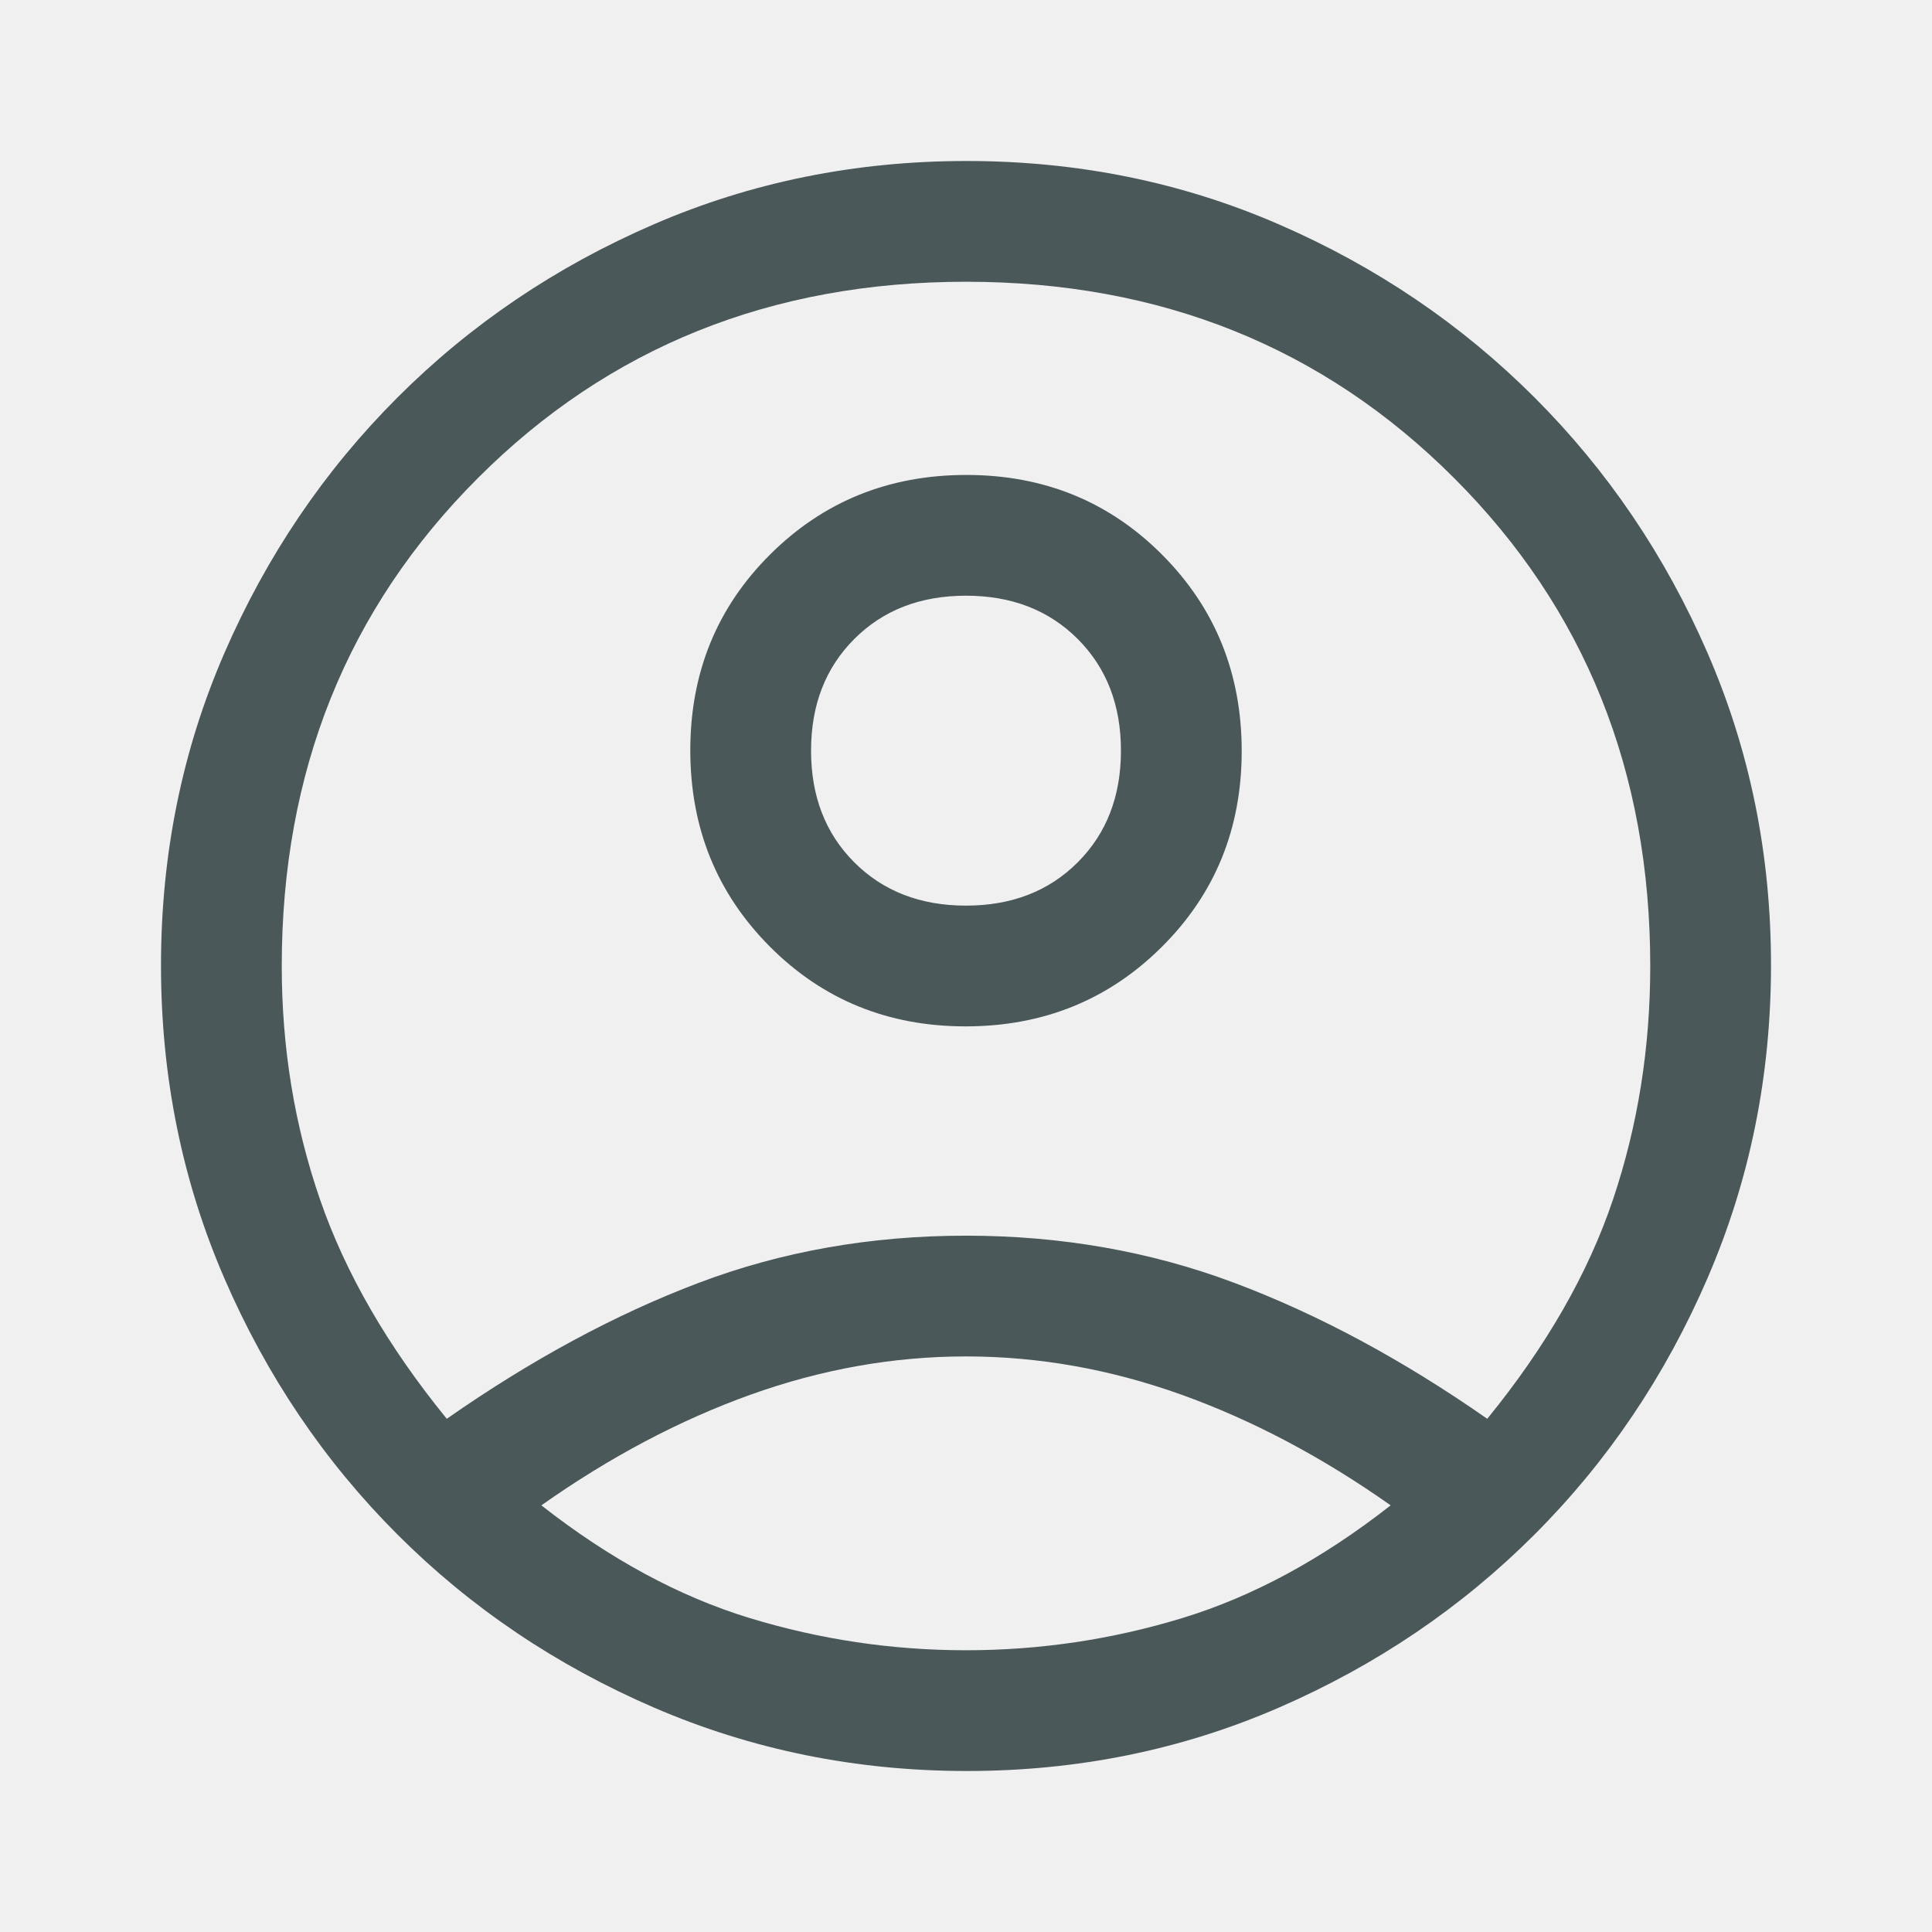
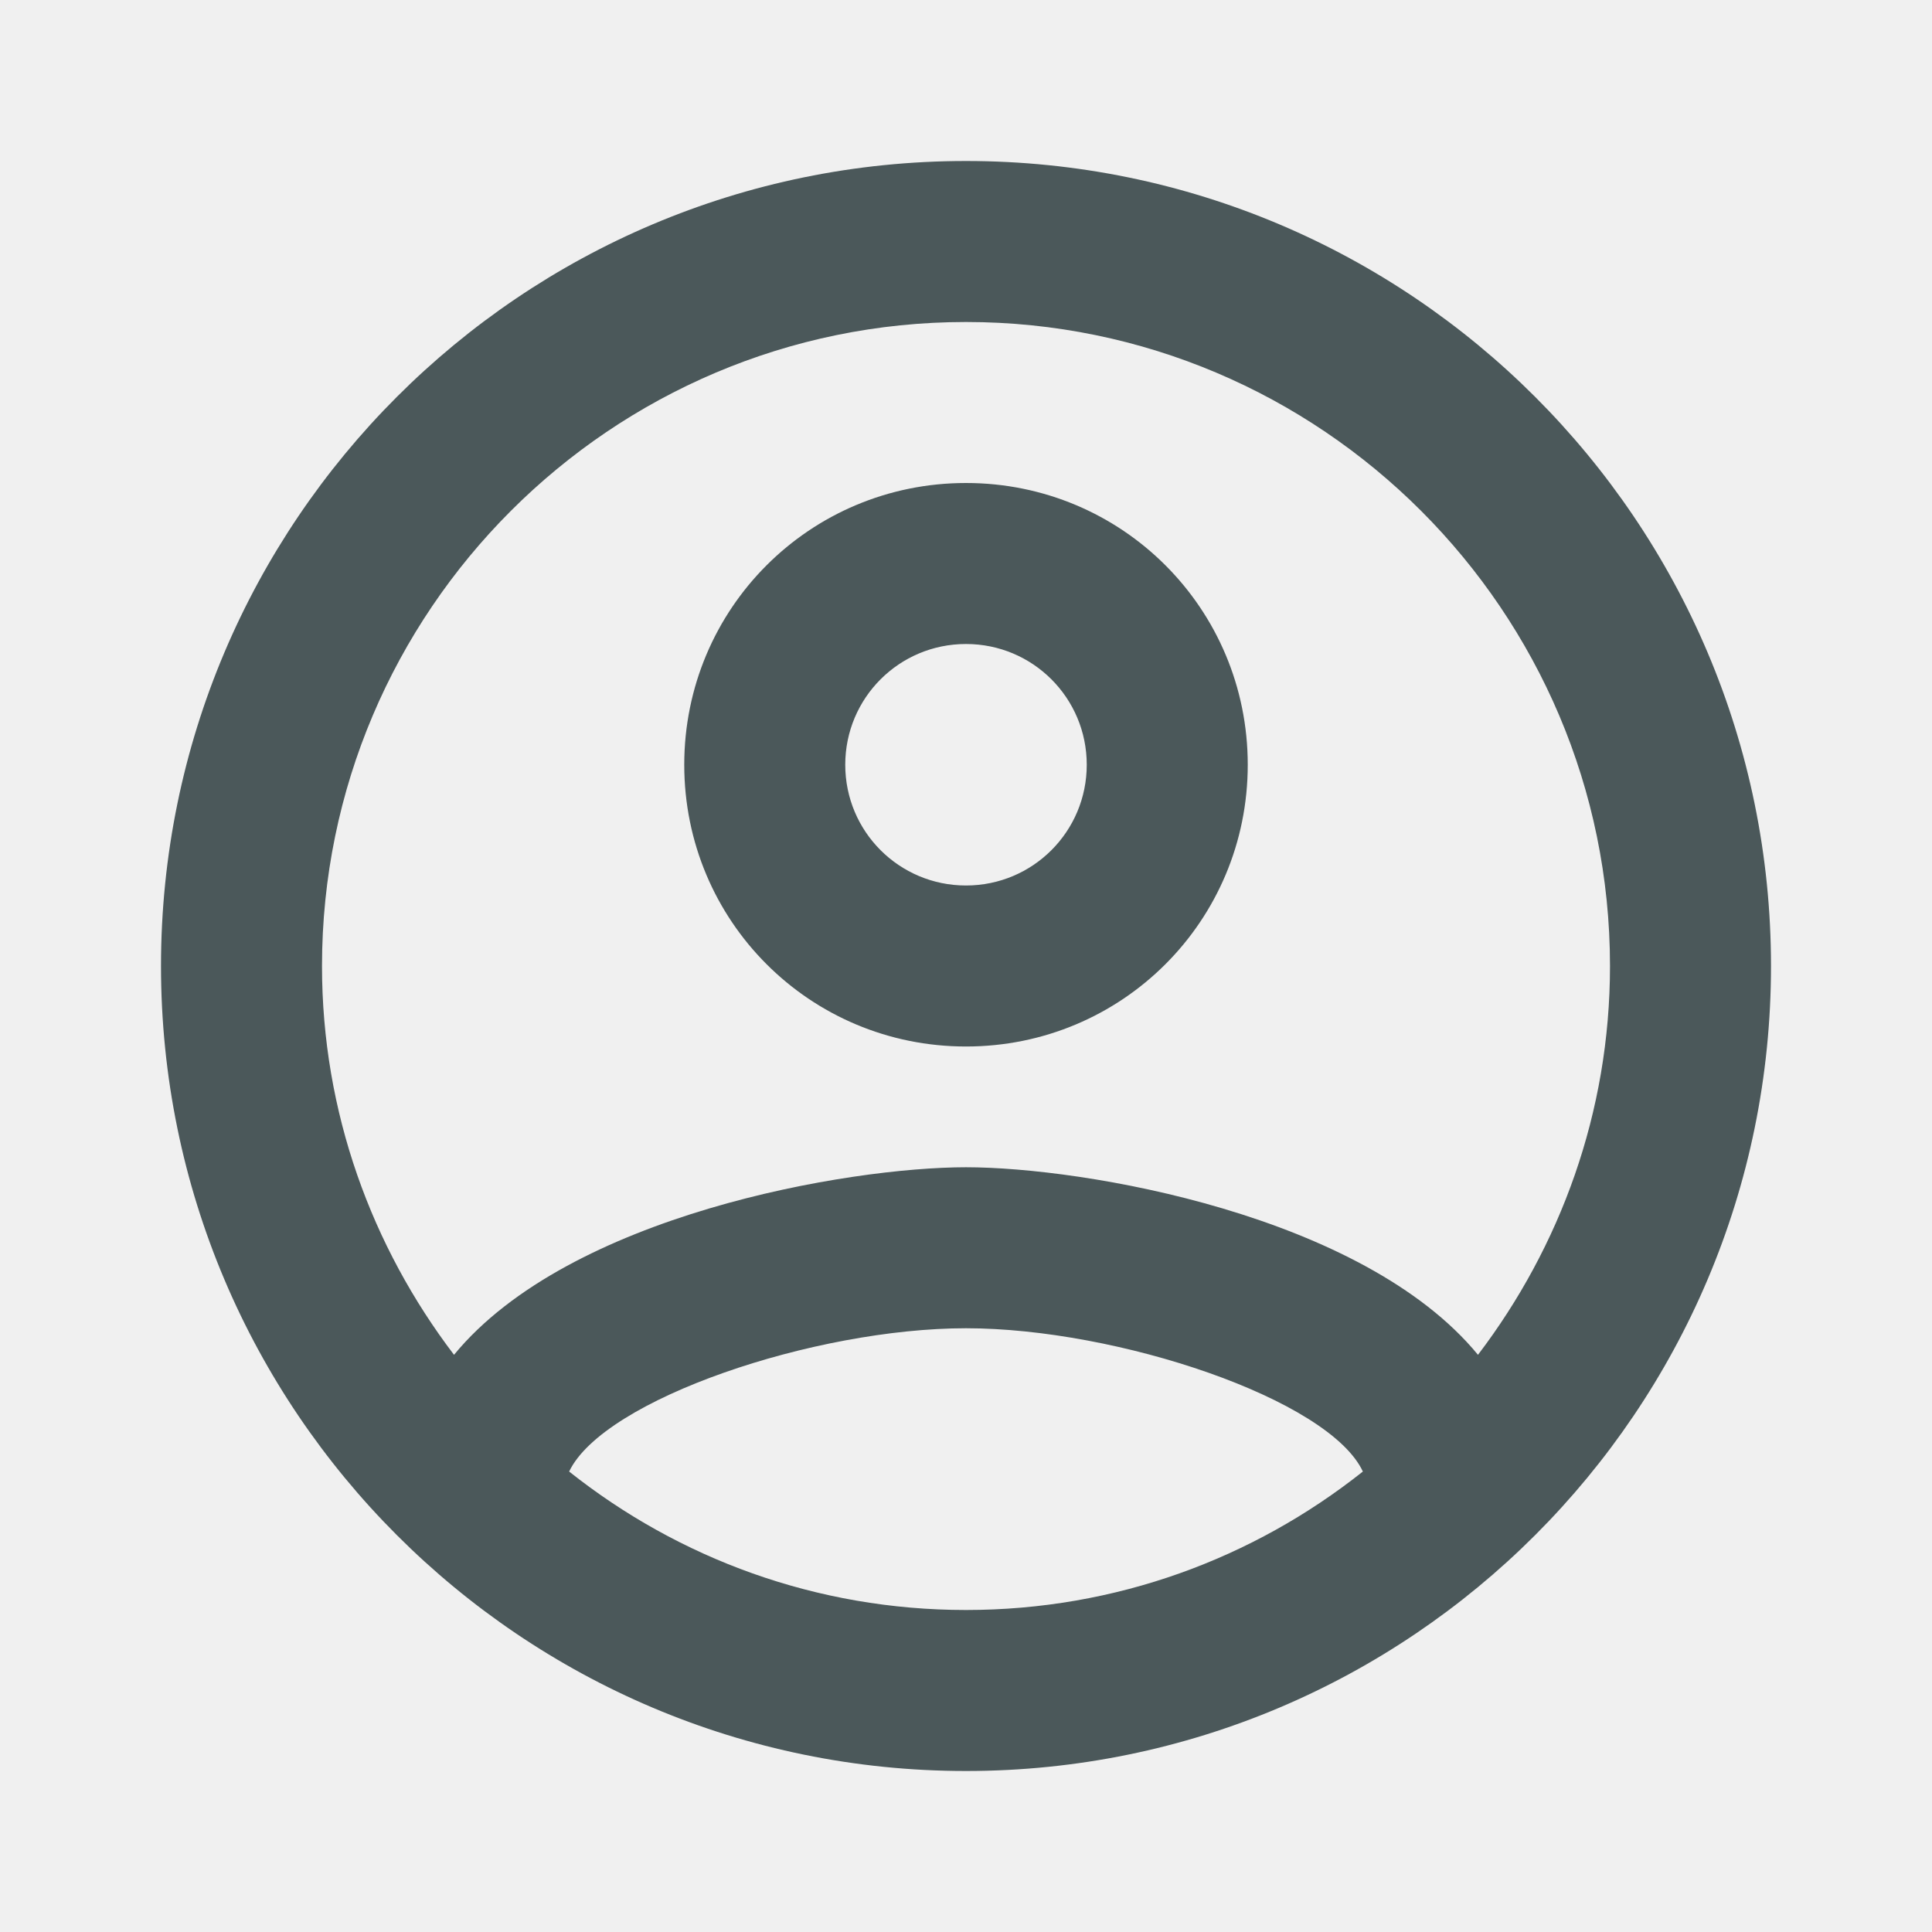
<svg xmlns="http://www.w3.org/2000/svg" width="60" height="60" viewBox="0 0 60 60" fill="none">
-   <path d="M13.875 44.062C16.5 42.229 19.104 40.823 21.688 39.844C24.271 38.865 27.042 38.375 30 38.375C32.958 38.375 35.74 38.865 38.344 39.844C40.948 40.823 43.562 42.229 46.188 44.062C48.021 41.812 49.323 39.542 50.094 37.25C50.865 34.958 51.25 32.542 51.25 30C51.25 23.958 49.219 18.906 45.156 14.844C41.094 10.781 36.042 8.75 30 8.75C23.958 8.75 18.906 10.781 14.844 14.844C10.781 18.906 8.75 23.958 8.75 30C8.75 32.542 9.146 34.958 9.938 37.25C10.729 39.542 12.042 41.812 13.875 44.062ZM29.988 31.875C27.579 31.875 25.552 31.048 23.906 29.395C22.26 27.741 21.438 25.71 21.438 23.301C21.438 20.892 22.264 18.865 23.918 17.219C25.572 15.573 27.603 14.75 30.012 14.75C32.42 14.75 34.448 15.577 36.094 17.23C37.74 18.884 38.562 20.915 38.562 23.324C38.562 25.733 37.736 27.76 36.082 29.406C34.428 31.052 32.397 31.875 29.988 31.875ZM30.029 55C26.593 55 23.354 54.344 20.312 53.031C17.271 51.719 14.615 49.927 12.344 47.656C10.073 45.385 8.281 42.734 6.969 39.702C5.656 36.67 5 33.431 5 29.983C5 26.536 5.656 23.302 6.969 20.281C8.281 17.26 10.073 14.615 12.344 12.344C14.615 10.073 17.266 8.281 20.298 6.969C23.33 5.656 26.569 5 30.017 5C33.464 5 36.698 5.656 39.719 6.969C42.74 8.281 45.385 10.073 47.656 12.344C49.927 14.615 51.719 17.261 53.031 20.283C54.344 23.305 55 26.535 55 29.971C55 33.407 54.344 36.646 53.031 39.688C51.719 42.729 49.927 45.385 47.656 47.656C45.385 49.927 42.739 51.719 39.717 53.031C36.695 54.344 33.465 55 30.029 55ZM30 51.25C32.292 51.25 34.531 50.917 36.719 50.25C38.906 49.583 41.062 48.417 43.188 46.75C41.062 45.25 38.896 44.104 36.688 43.312C34.479 42.521 32.25 42.125 30 42.125C27.75 42.125 25.521 42.521 23.312 43.312C21.104 44.104 18.938 45.25 16.812 46.75C18.938 48.417 21.094 49.583 23.281 50.25C25.469 50.917 27.708 51.25 30 51.25ZM30 28.125C31.417 28.125 32.573 27.677 33.469 26.781C34.365 25.885 34.812 24.729 34.812 23.312C34.812 21.896 34.365 20.74 33.469 19.844C32.573 18.948 31.417 18.5 30 18.5C28.583 18.5 27.427 18.948 26.531 19.844C25.635 20.74 25.188 21.896 25.188 23.312C25.188 24.729 25.635 25.885 26.531 26.781C27.427 27.677 28.583 28.125 30 28.125Z" fill="#05171B" fill-opacity="0.7" />
+   <g clip-path="url(#clip0_326_288)">
+     <path d="M30 5C16.2 5 5 16.2 5 30C5 43.8 16.2 55 30 55C43.8 55 55 43.8 55 30C55 16.2 43.8 5 30 5ZM17.675 45.7C18.75 43.45 25.3 41.25 30 41.25C34.7 41.25 41.275 43.45 42.325 45.7C38.925 48.4 34.65 50 30 50C25.35 50 21.075 48.4 17.675 45.7ZM45.9 42.075C42.325 37.725 33.65 36.25 30 36.25C26.35 36.25 17.675 37.725 14.1 42.075C11.55 38.725 10 34.55 10 30C10 18.975 18.975 10 30 10C41.025 10 50 18.975 50 30C50 34.55 48.45 38.725 45.9 42.075ZM30 15C25.15 15 21.25 18.9 21.25 23.75C21.25 28.6 25.15 32.5 30 32.5C34.85 32.5 38.75 28.6 38.75 23.75C38.75 18.9 34.85 15 30 15ZM30 27.5C27.925 27.5 26.25 25.825 26.25 23.75C26.25 21.675 27.925 20 30 20C32.075 20 33.75 21.675 33.75 23.75C33.75 25.825 32.075 27.5 30 27.5Z" fill="#05171B" fill-opacity="0.7" />
+   </g>
+   <defs>
+     <clipPath id="clip0_326_288">
+       <rect width="60" height="60" fill="white" />
+     </clipPath>
+   </defs>
</svg>
